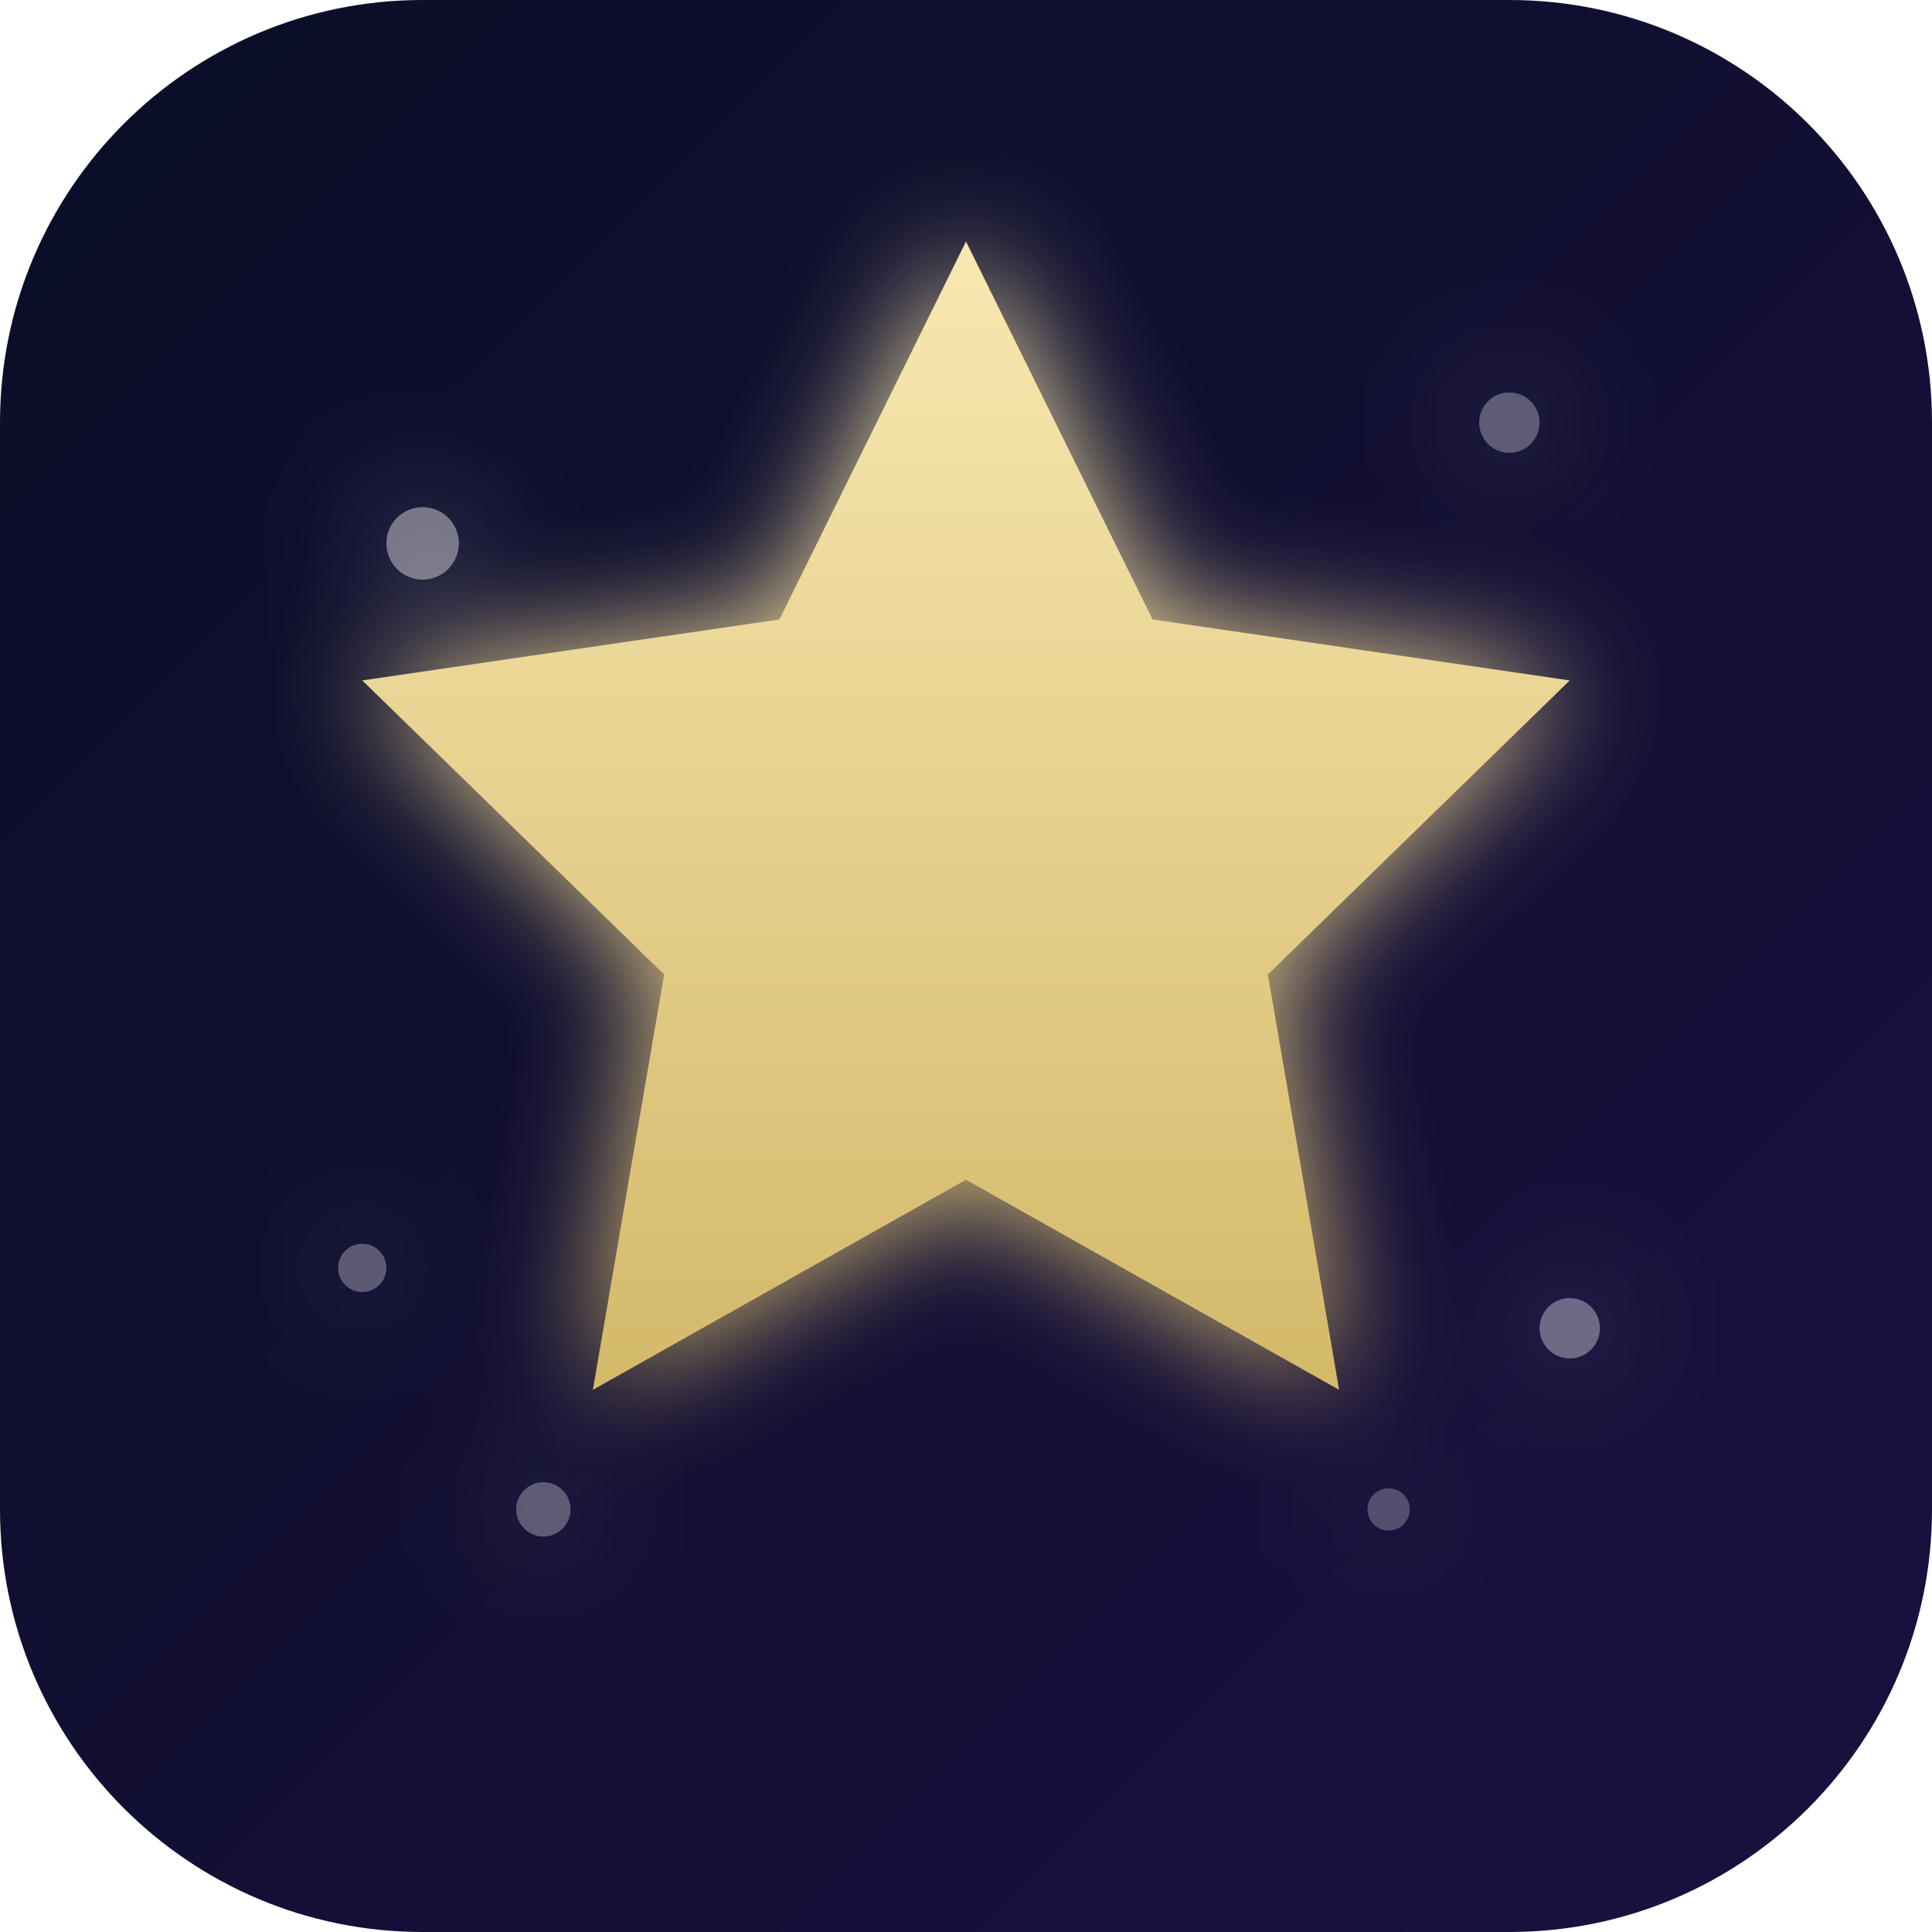
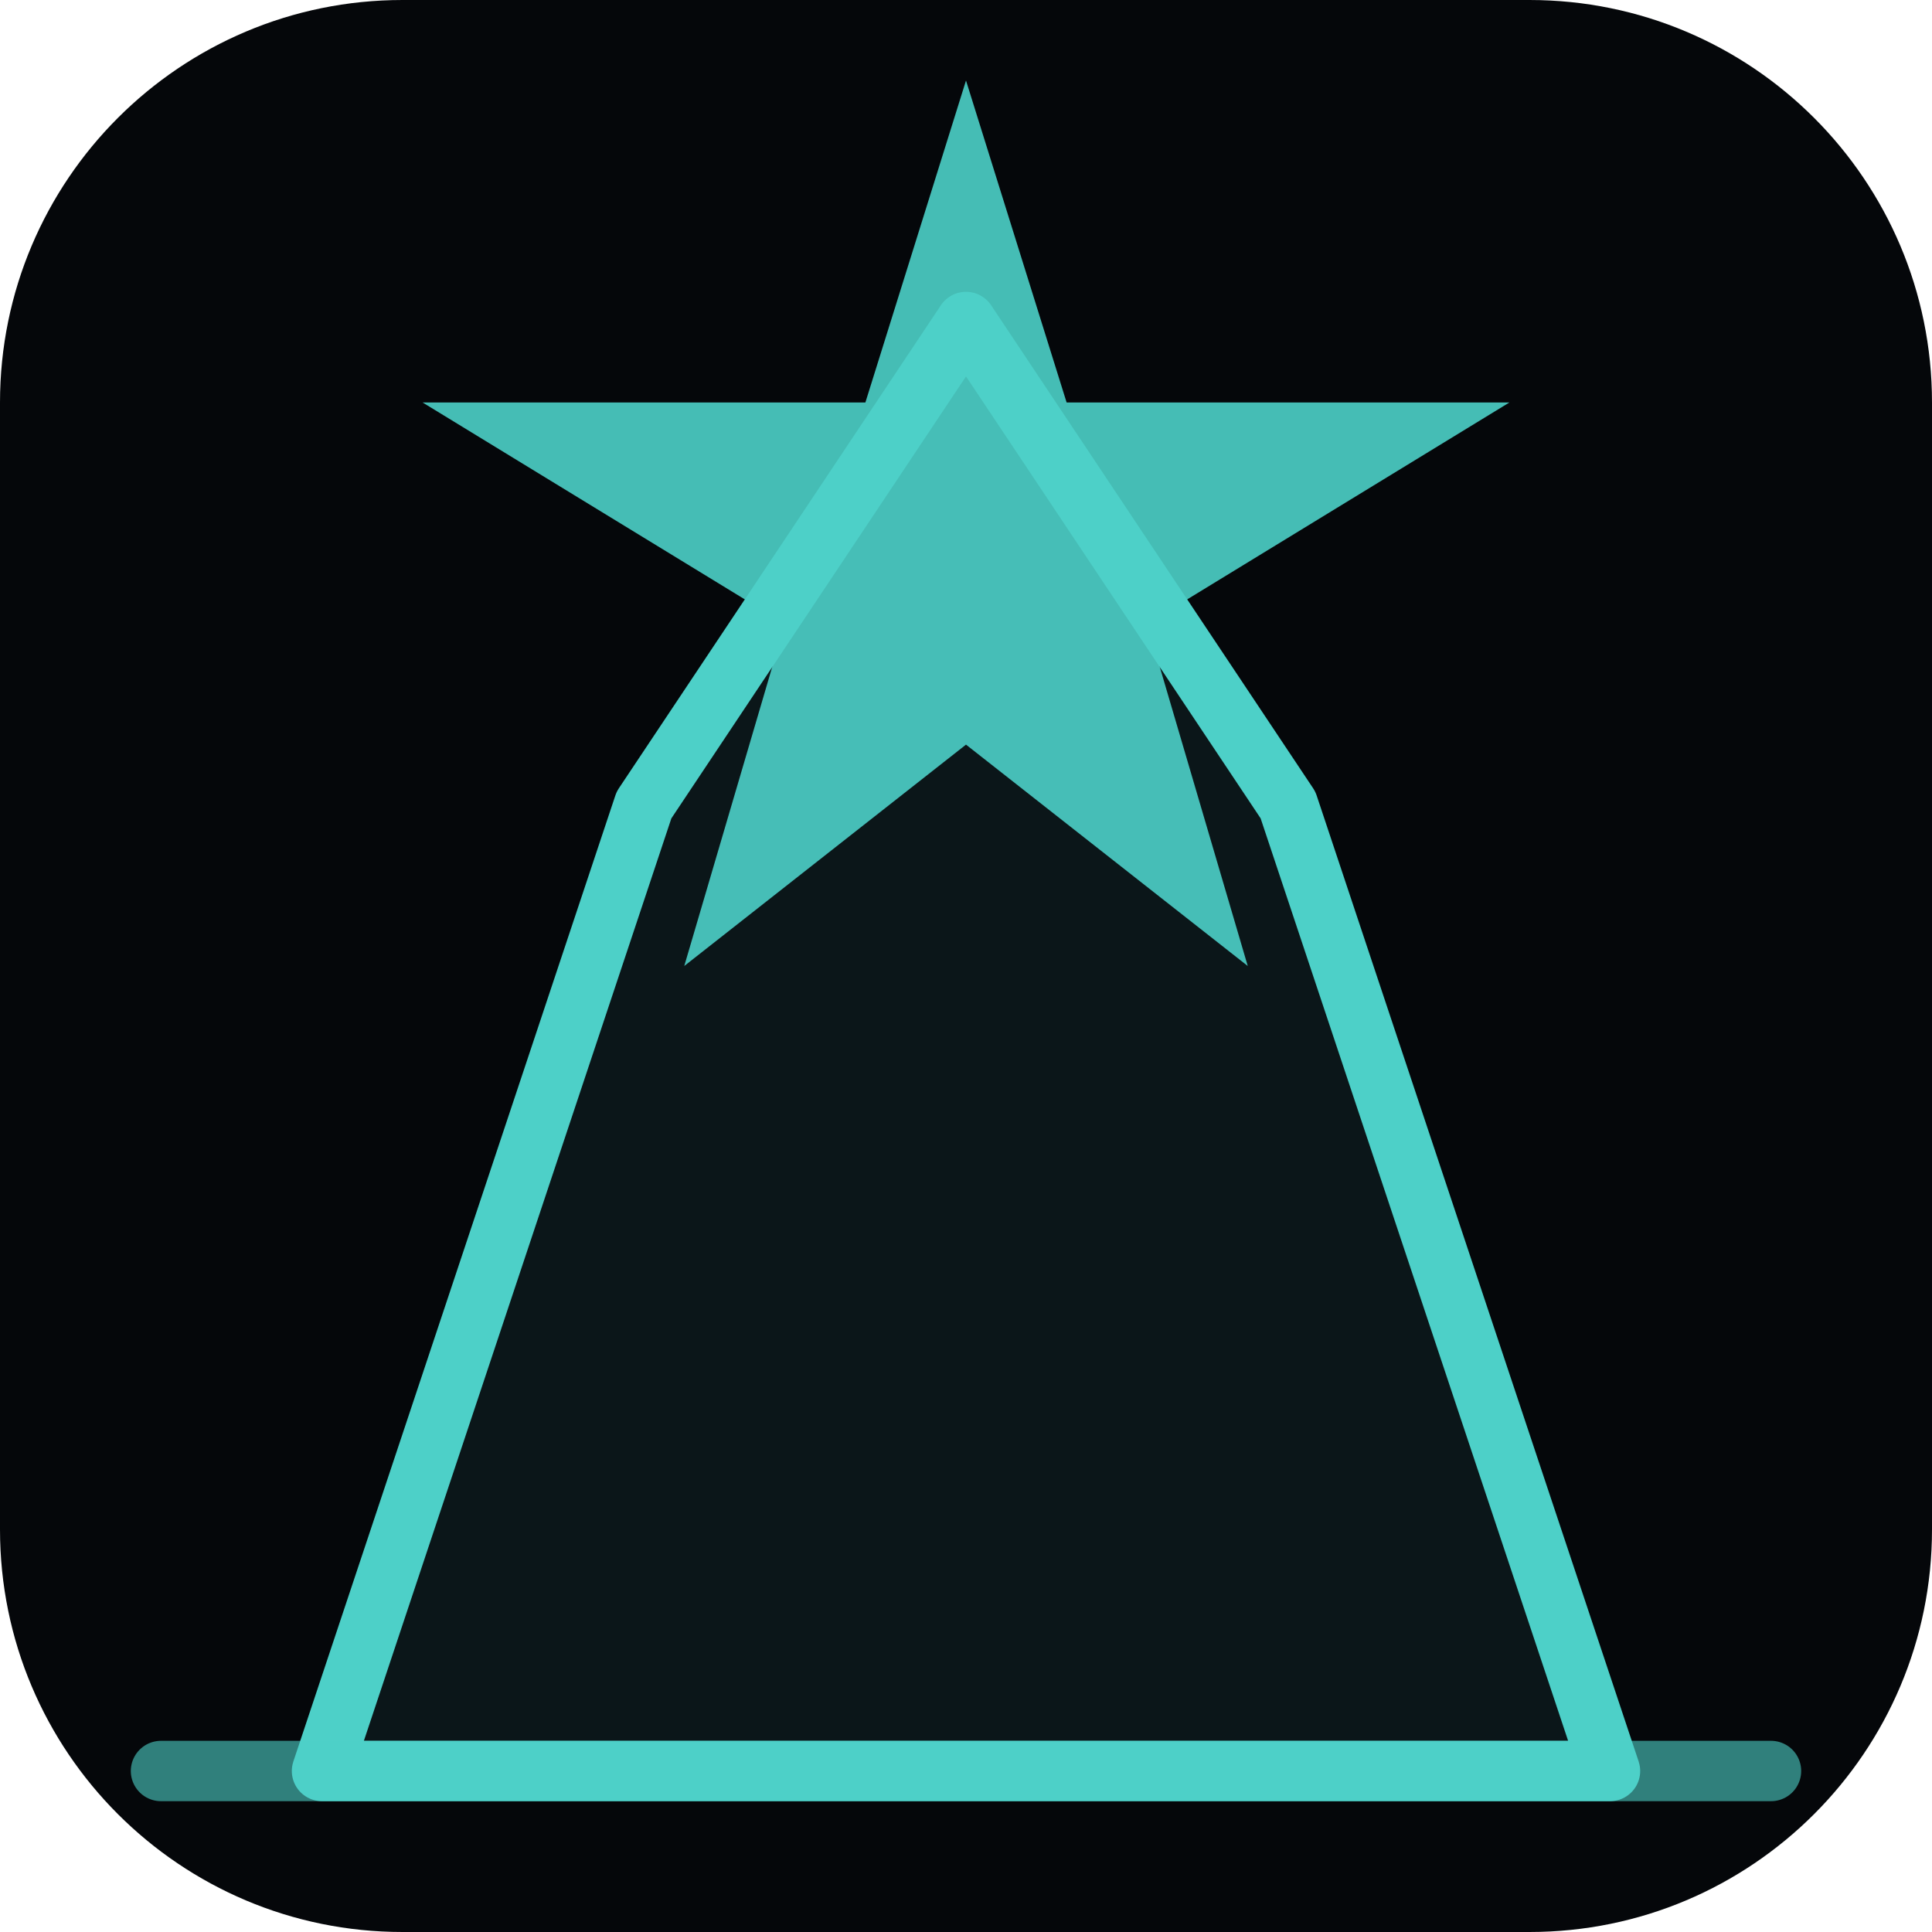
- <svg xmlns="http://www.w3.org/2000/svg" width="64" height="64" viewBox="0 0 64 64">
-   <defs>
-     <linearGradient id="bg" x1="0" y1="0" x2="1" y2="1">
-       <stop offset="0%" stop-color="#0a0e27" />
-       <stop offset="100%" stop-color="#1a1040" />
-     </linearGradient>
-     <linearGradient id="starG" x1="0" y1="0" x2="0" y2="1">
-       <stop offset="0%" stop-color="#f8e8b0" />
-       <stop offset="100%" stop-color="#d4b96a" />
-     </linearGradient>
-     <filter id="glow">
-       <feGaussianBlur stdDeviation="2" result="blur" />
-       <feMerge>
-         <feMergeNode in="blur" />
-         <feMergeNode in="SourceGraphic" />
-       </feMerge>
-     </filter>
-   </defs>
-   <rect width="64" height="64" rx="14" fill="url(#bg)" />
-   <g filter="url(#glow)">
-     <path fill="url(#starG)" d="M32 8l6.18 12.52L52 22.54l-10 9.74 2.36 13.76L32 39.08 19.64 46.04 22 32.28l-10-9.74 13.82-2.02L32 8z" />
-     <circle cx="14" cy="18" r="1.2" fill="rgba(255,255,255,0.4)" />
-     <circle cx="50" cy="14" r="1" fill="rgba(255,255,255,0.3)" />
-     <circle cx="12" cy="42" r="0.8" fill="rgba(255,255,255,0.3)" />
-     <circle cx="52" cy="44" r="1" fill="rgba(255,255,255,0.35)" />
-     <circle cx="46" cy="50" r="0.7" fill="rgba(255,255,255,0.25)" />
-     <circle cx="18" cy="50" r="0.9" fill="rgba(255,255,255,0.3)" />
-   </g>
+ <svg xmlns="http://www.w3.org/2000/svg" width="48" height="48" viewBox="0 0 48 48" fill="none">
+   <rect width="48" height="48" rx="10" fill="#05070A" />
+   <path d="M24 2L26.5 10H37.5L28.5 15.5L31 24L24 18.5L17 24L19.5 15.5L10.5 10H21.5L24 2Z" fill="#4DD0C8" opacity="0.9" />
+   <path d="M8 44L16 20L24 8L32 20L40 44H8Z" fill="rgba(77,208,200,0.08)" stroke="#4DD0C8" stroke-width="1.5" stroke-linejoin="round" />
+   <line x1="4" y1="44" x2="44" y2="44" stroke="#4DD0C8" stroke-width="1.5" stroke-linecap="round" opacity="0.6" />
</svg>
